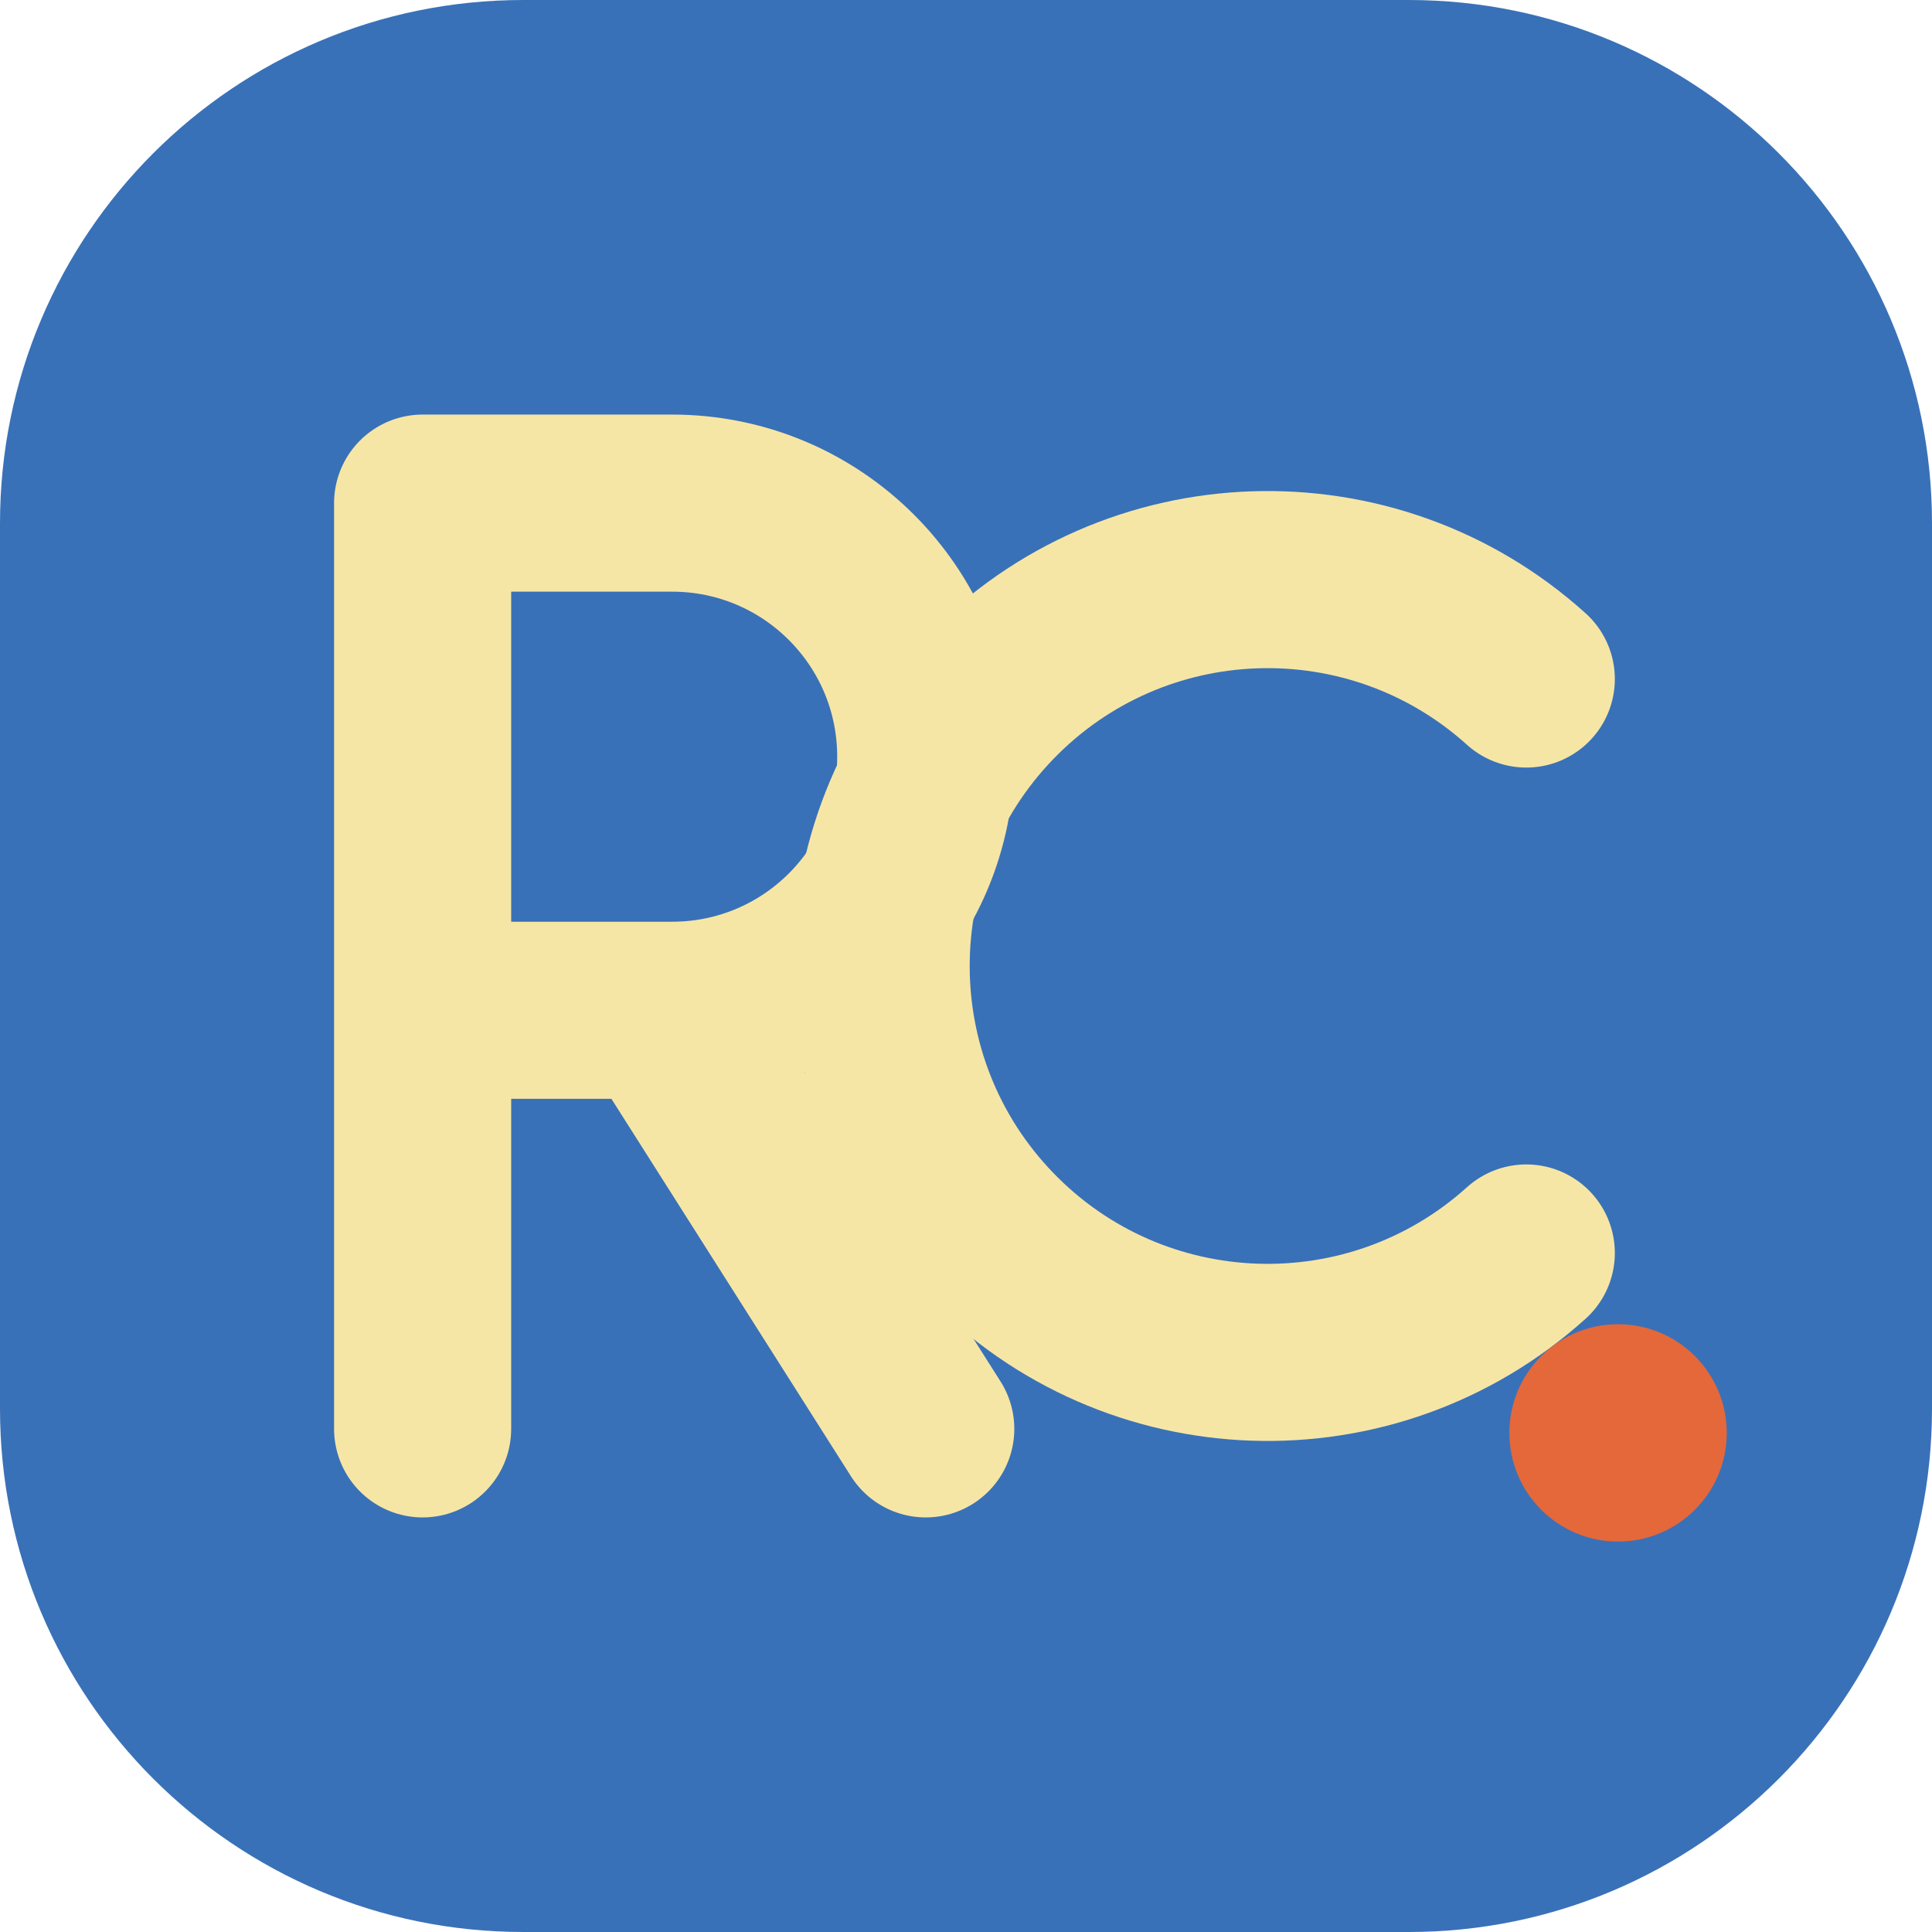
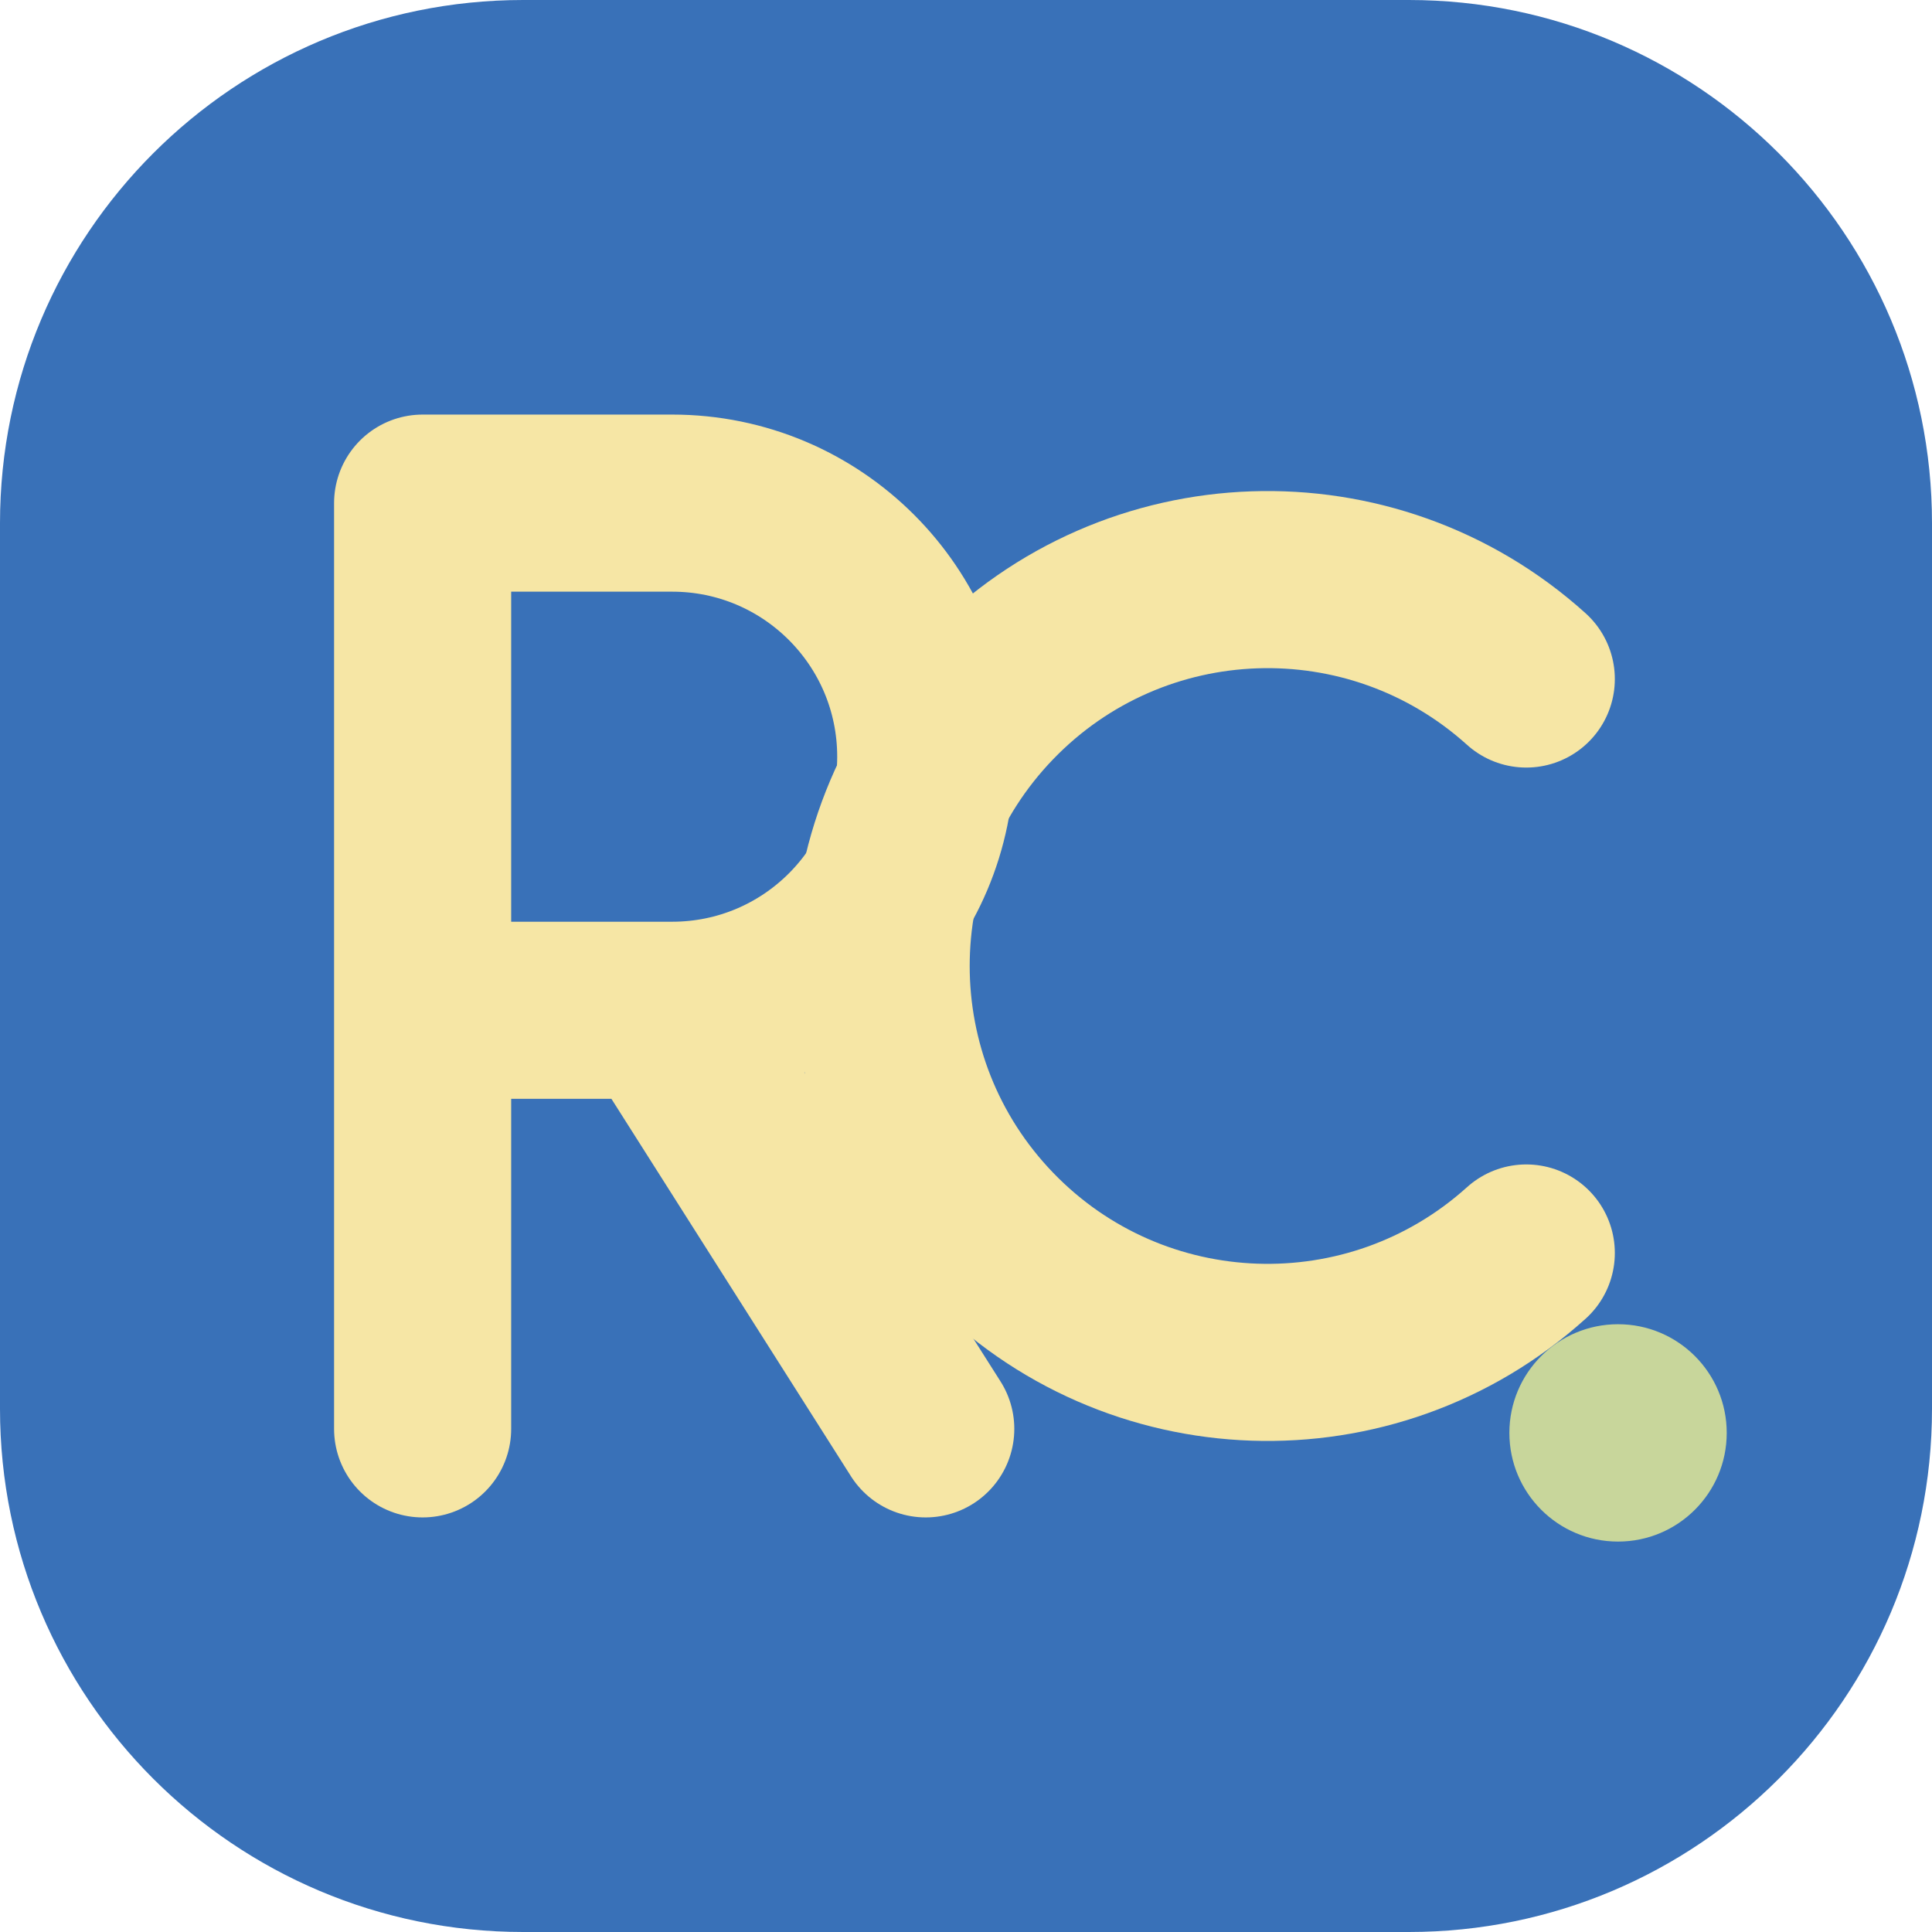
<svg xmlns="http://www.w3.org/2000/svg" viewBox="0 0 48 48">
  <rect width="48" height="48" rx="13" fill="#3971B8" />
  <g fill="none" stroke="#F6E6A5" stroke-width="4.4" stroke-linecap="round" stroke-linejoin="round">
    <path d="M10.5 35.5V12.5h6.2a6.3 6.3 0 0 1 0 12.6h-6.2M16.4 25.1l6.6 10.4" />
    <path d="M37.92 16.87A9.6 9.6 0 1 0 37.92 31.13" />
  </g>
-   <circle cx="40.2" cy="35.6" r="2.7" fill="#E4683A" />
+   <circle cx="40.2" cy="35.6" r="2.7" fill="#C8D69B" />
</svg>
